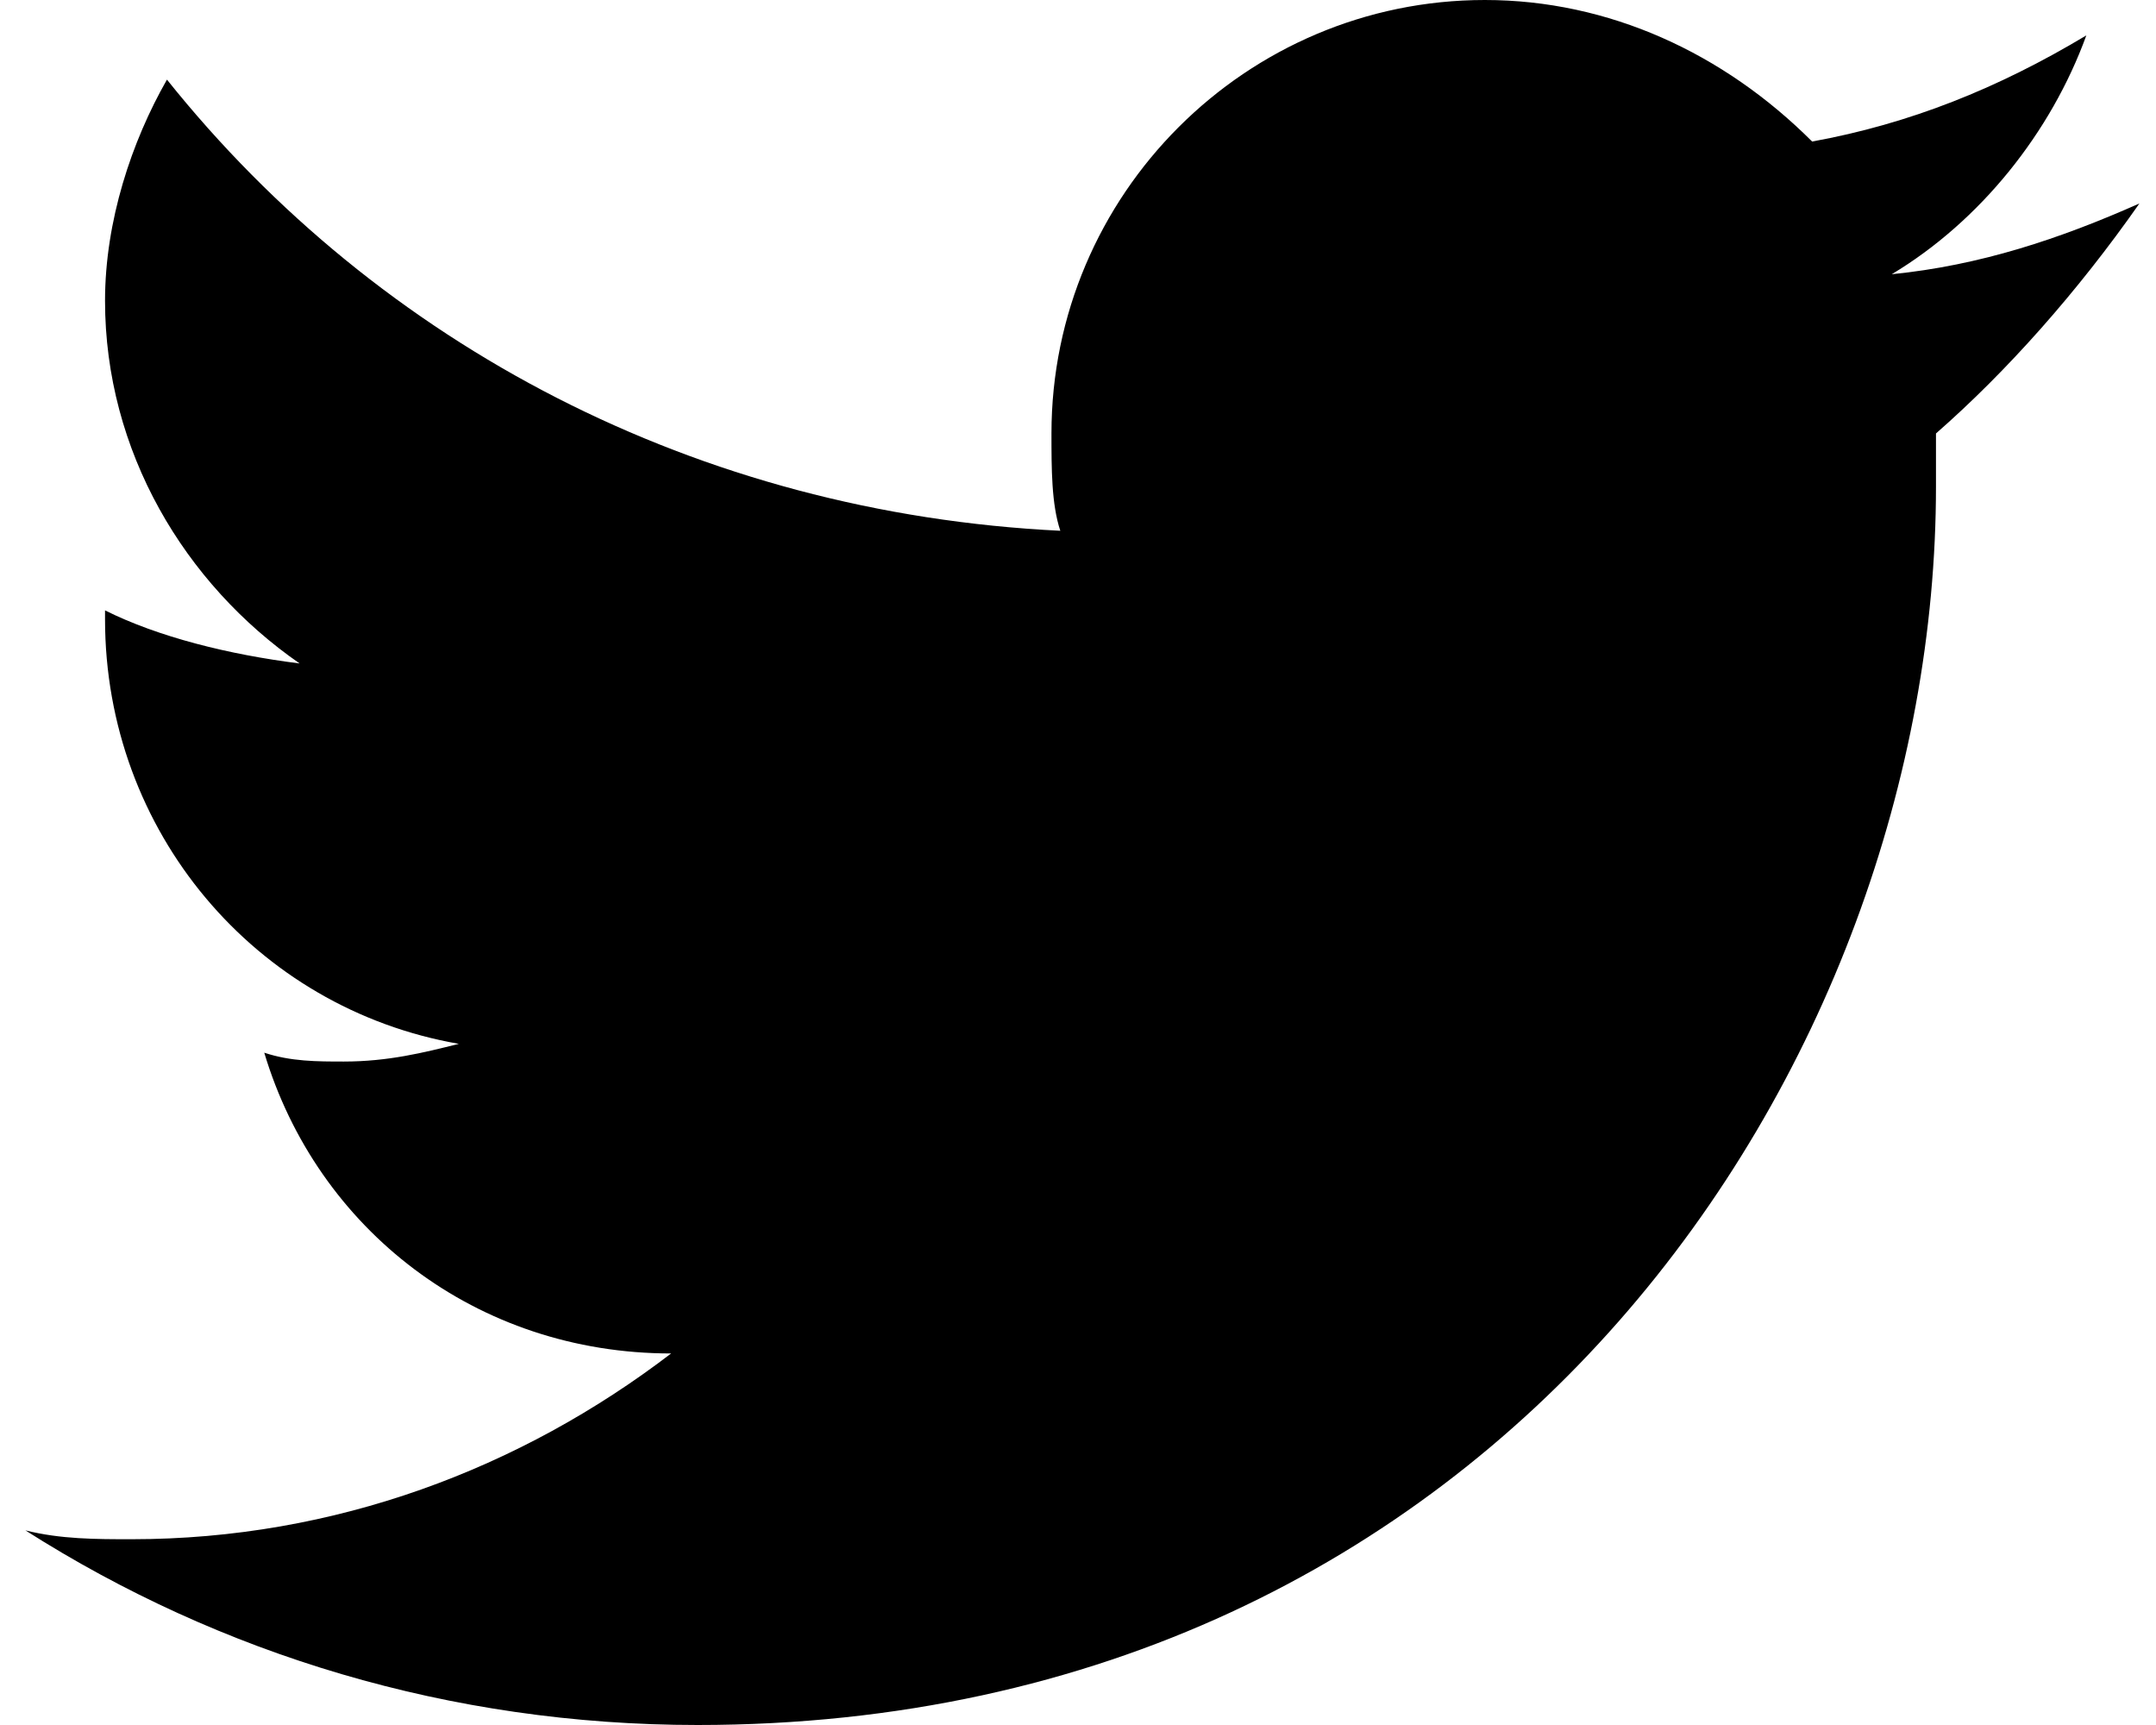
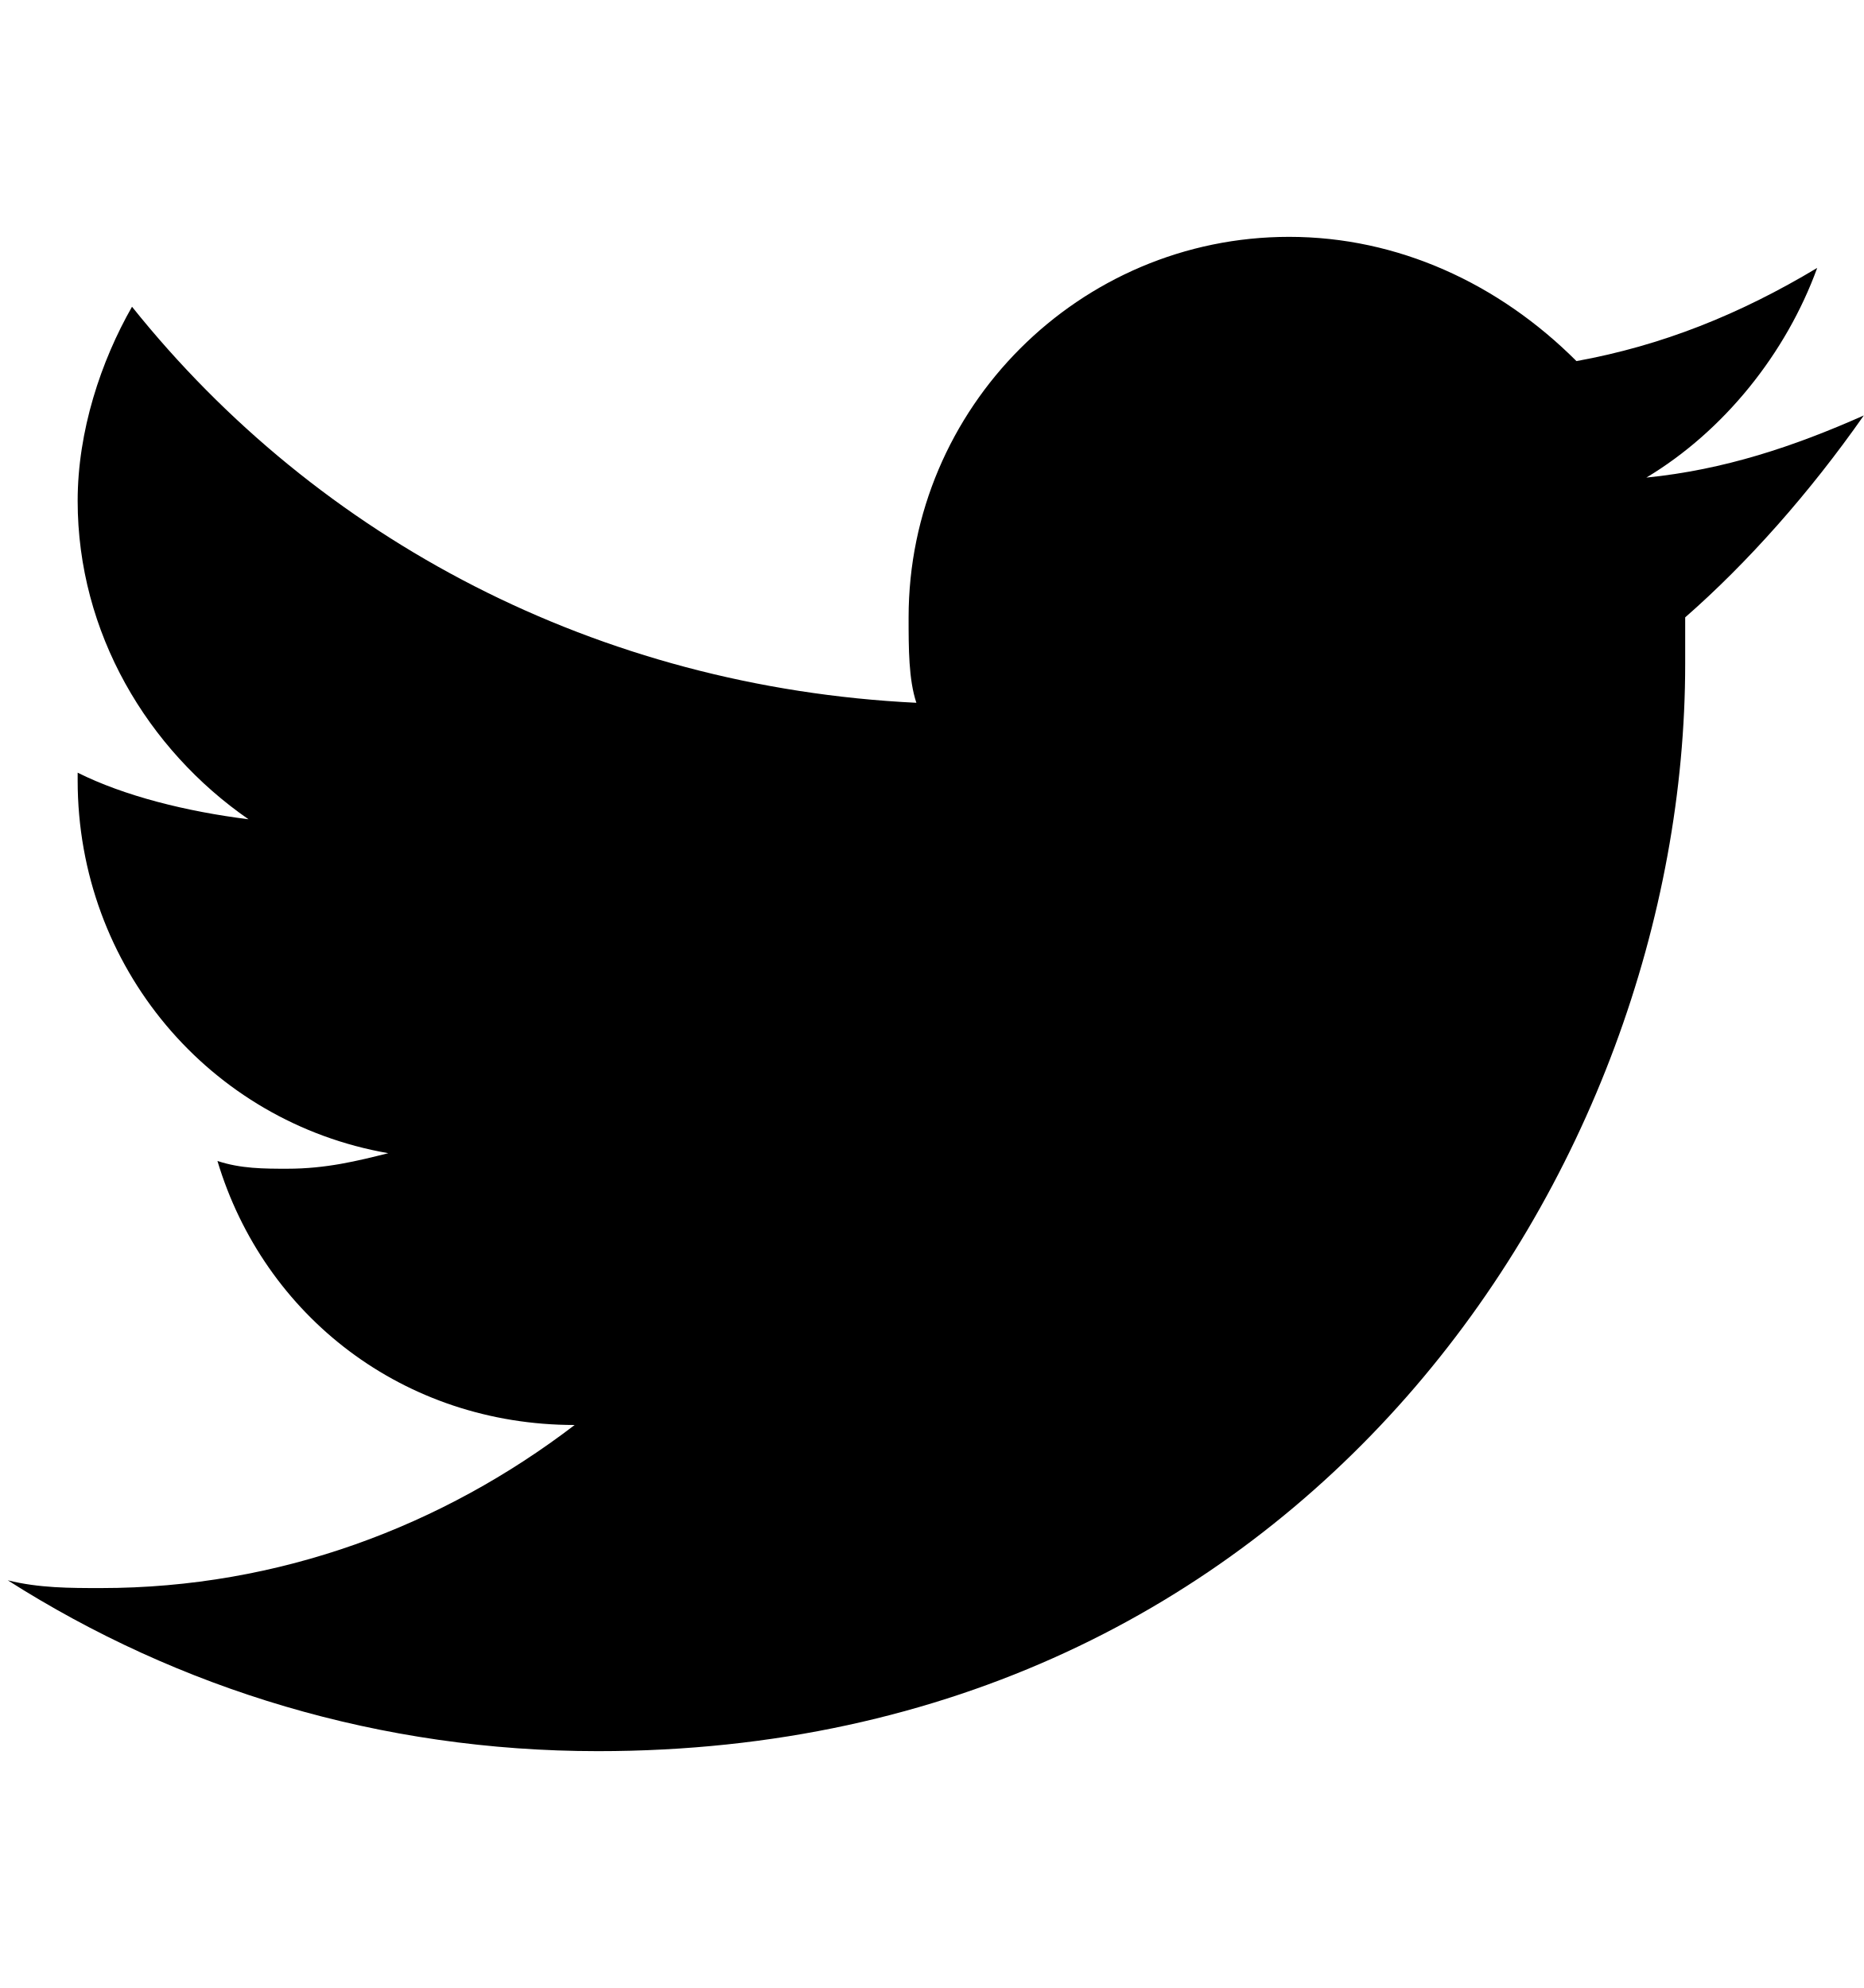
- <svg xmlns="http://www.w3.org/2000/svg" viewBox="0 0 24 19.5" width="30" height="24" class="c-icon__svg" aria-hidden="true">
+ <svg xmlns="http://www.w3.org/2000/svg" viewBox="0 0 24 19.5" width="30" height="24" class="c-icon__svg" aria-hidden="true" style="width: 1.875em">
  <path d="M24,2.3c-0.9,0.4-1.8,0.7-2.8,0.8c1-0.6,1.8-1.6,2.2-2.7c-1,0.6-2,1-3.1,1.2C19.3,0.6,18,0,16.6,0c-2.7,0-4.9,2.2-4.9,4.9     c0,0.4,0,0.8,0.1,1.1C7.7,5.8,4.1,3.9,1.7,0.9C1.3,1.6,1,2.5,1,3.4c0,1.7,0.9,3.2,2.2,4.1C2.4,7.4,1.6,7.2,1,6.9c0,0,0,0,0,0.1     c0,2.4,1.7,4.4,4,4.8c-0.4,0.1-0.8,0.2-1.3,0.2c-0.3,0-0.6,0-0.9-0.1c0.6,2,2.4,3.4,4.6,3.4c-1.7,1.3-3.8,2.1-6.1,2.1     c-0.4,0-0.8,0-1.2-0.1c2.2,1.4,4.8,2.2,7.6,2.2c9.1,0,14-7.5,14-14c0-0.2,0-0.4,0-0.6C22.5,4.2,23.3,3.3,24,2.3z" />
</svg>
